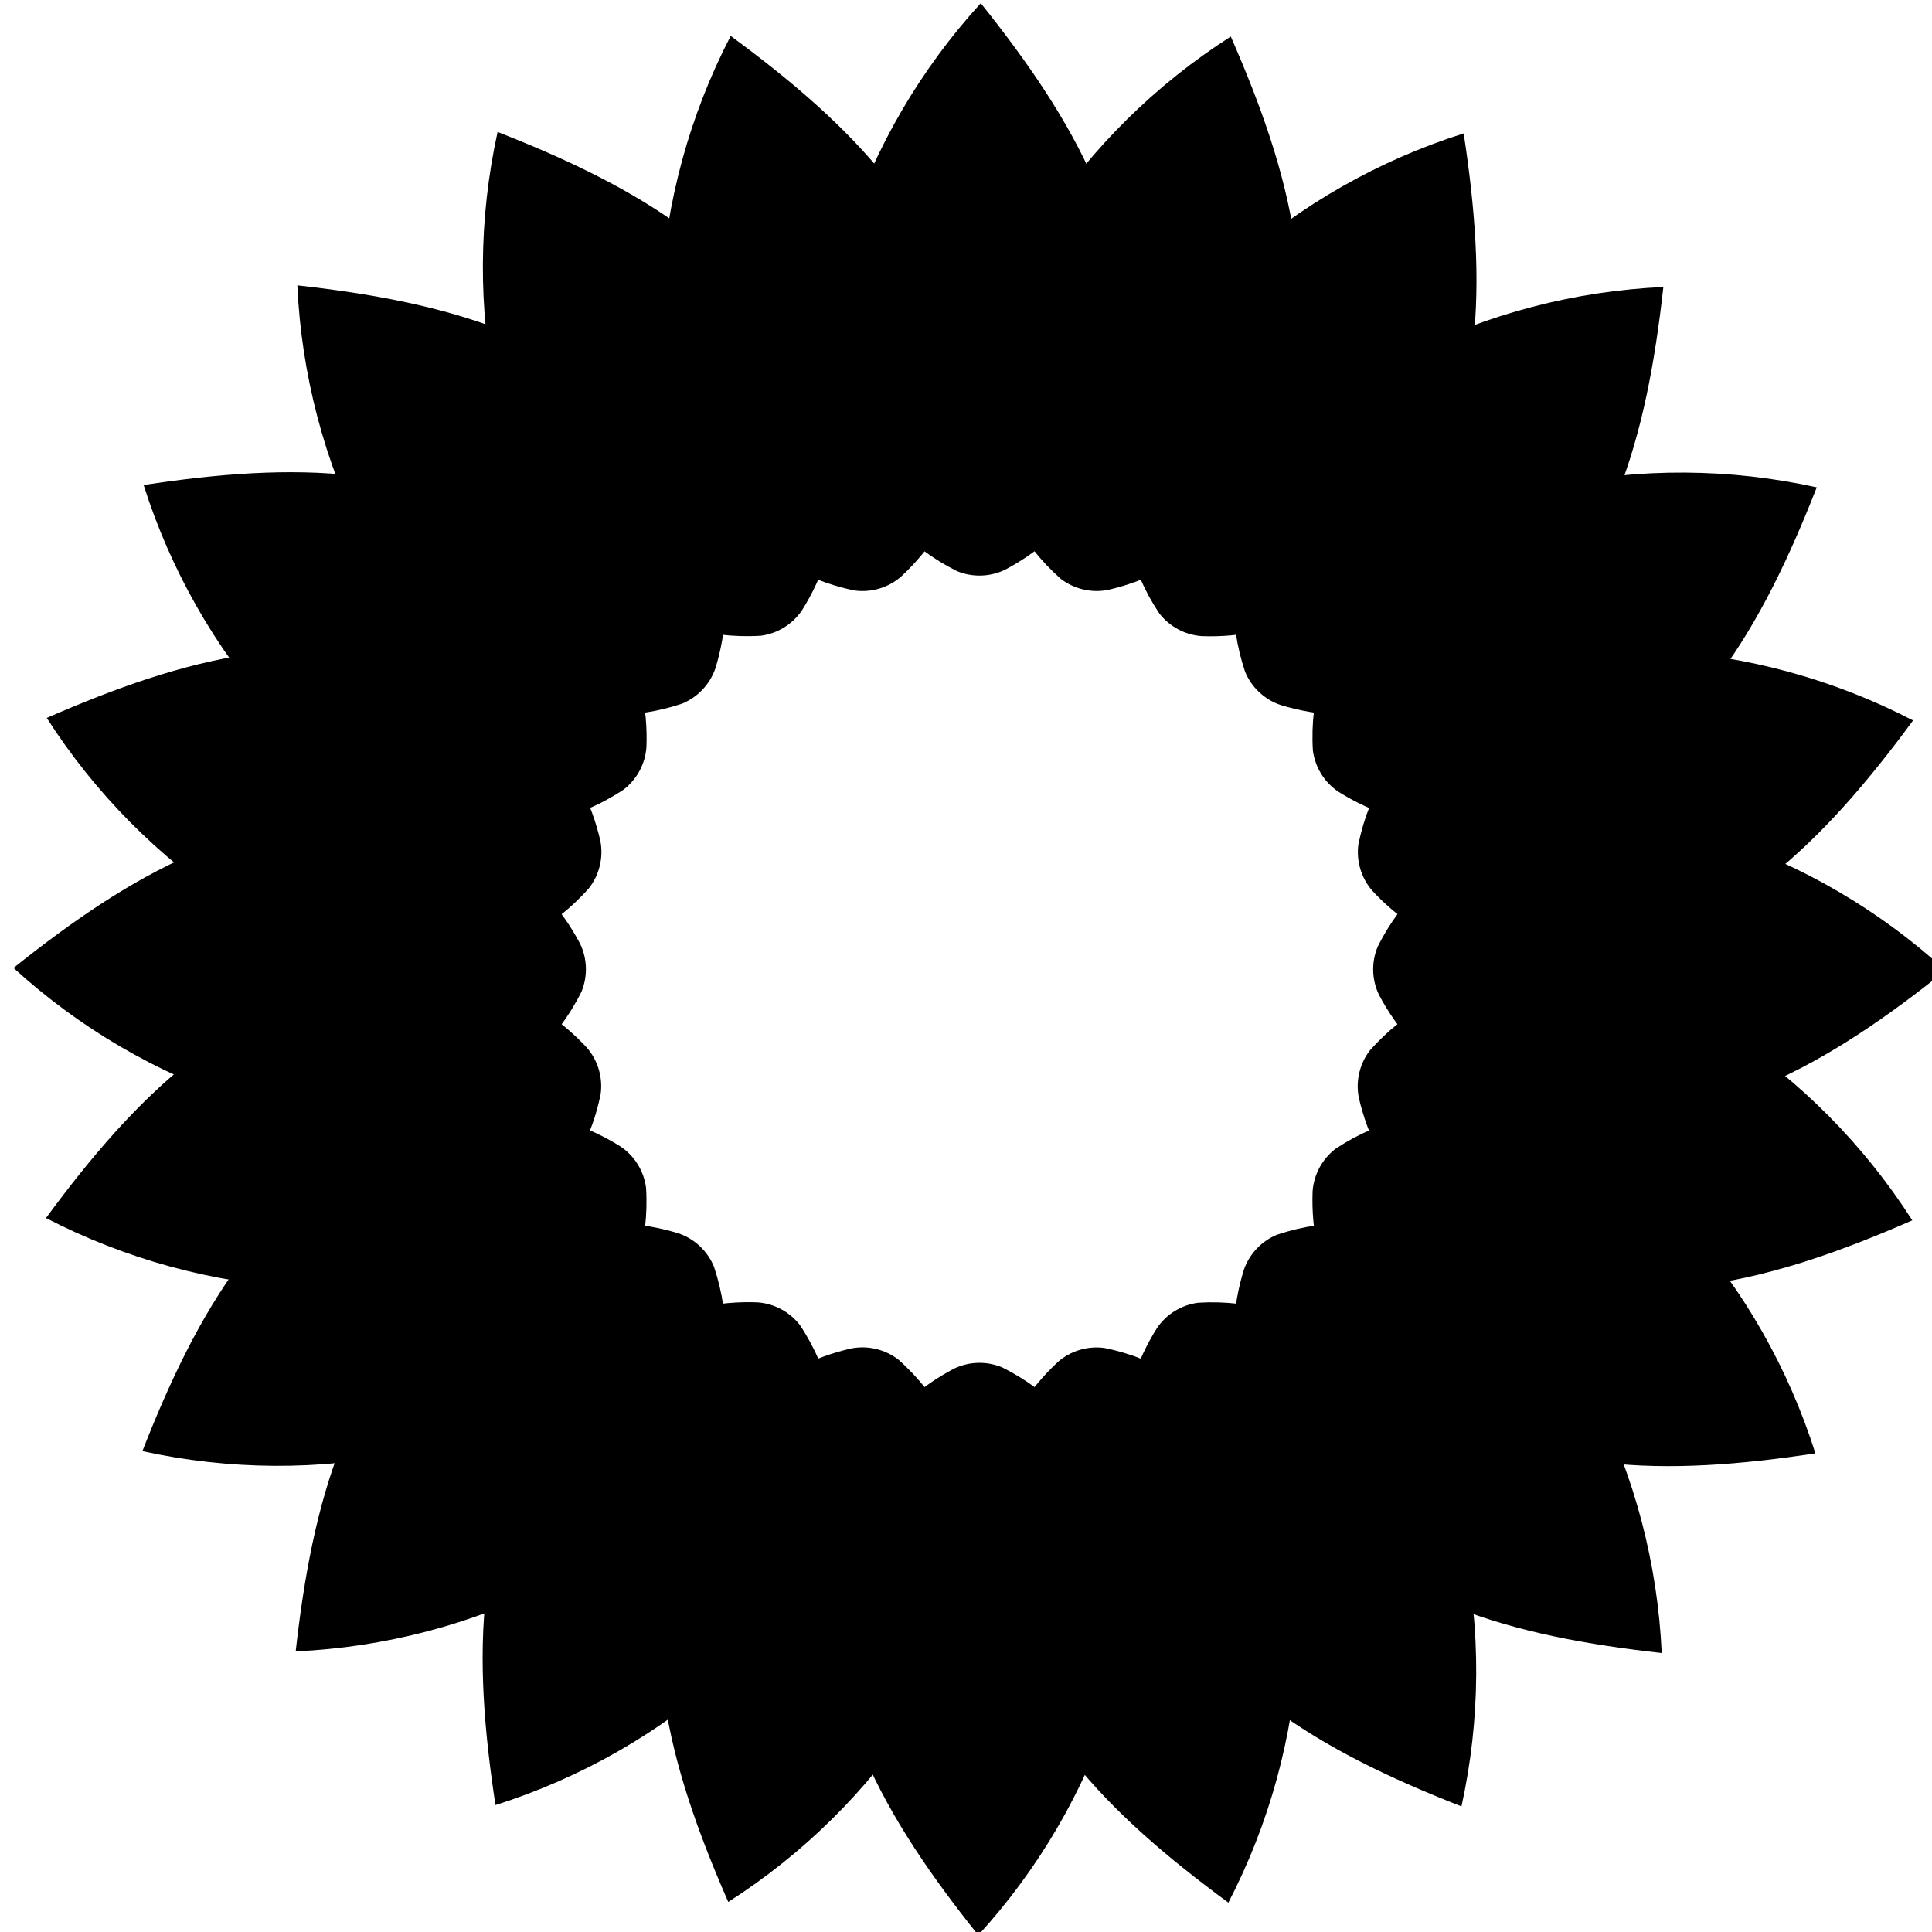
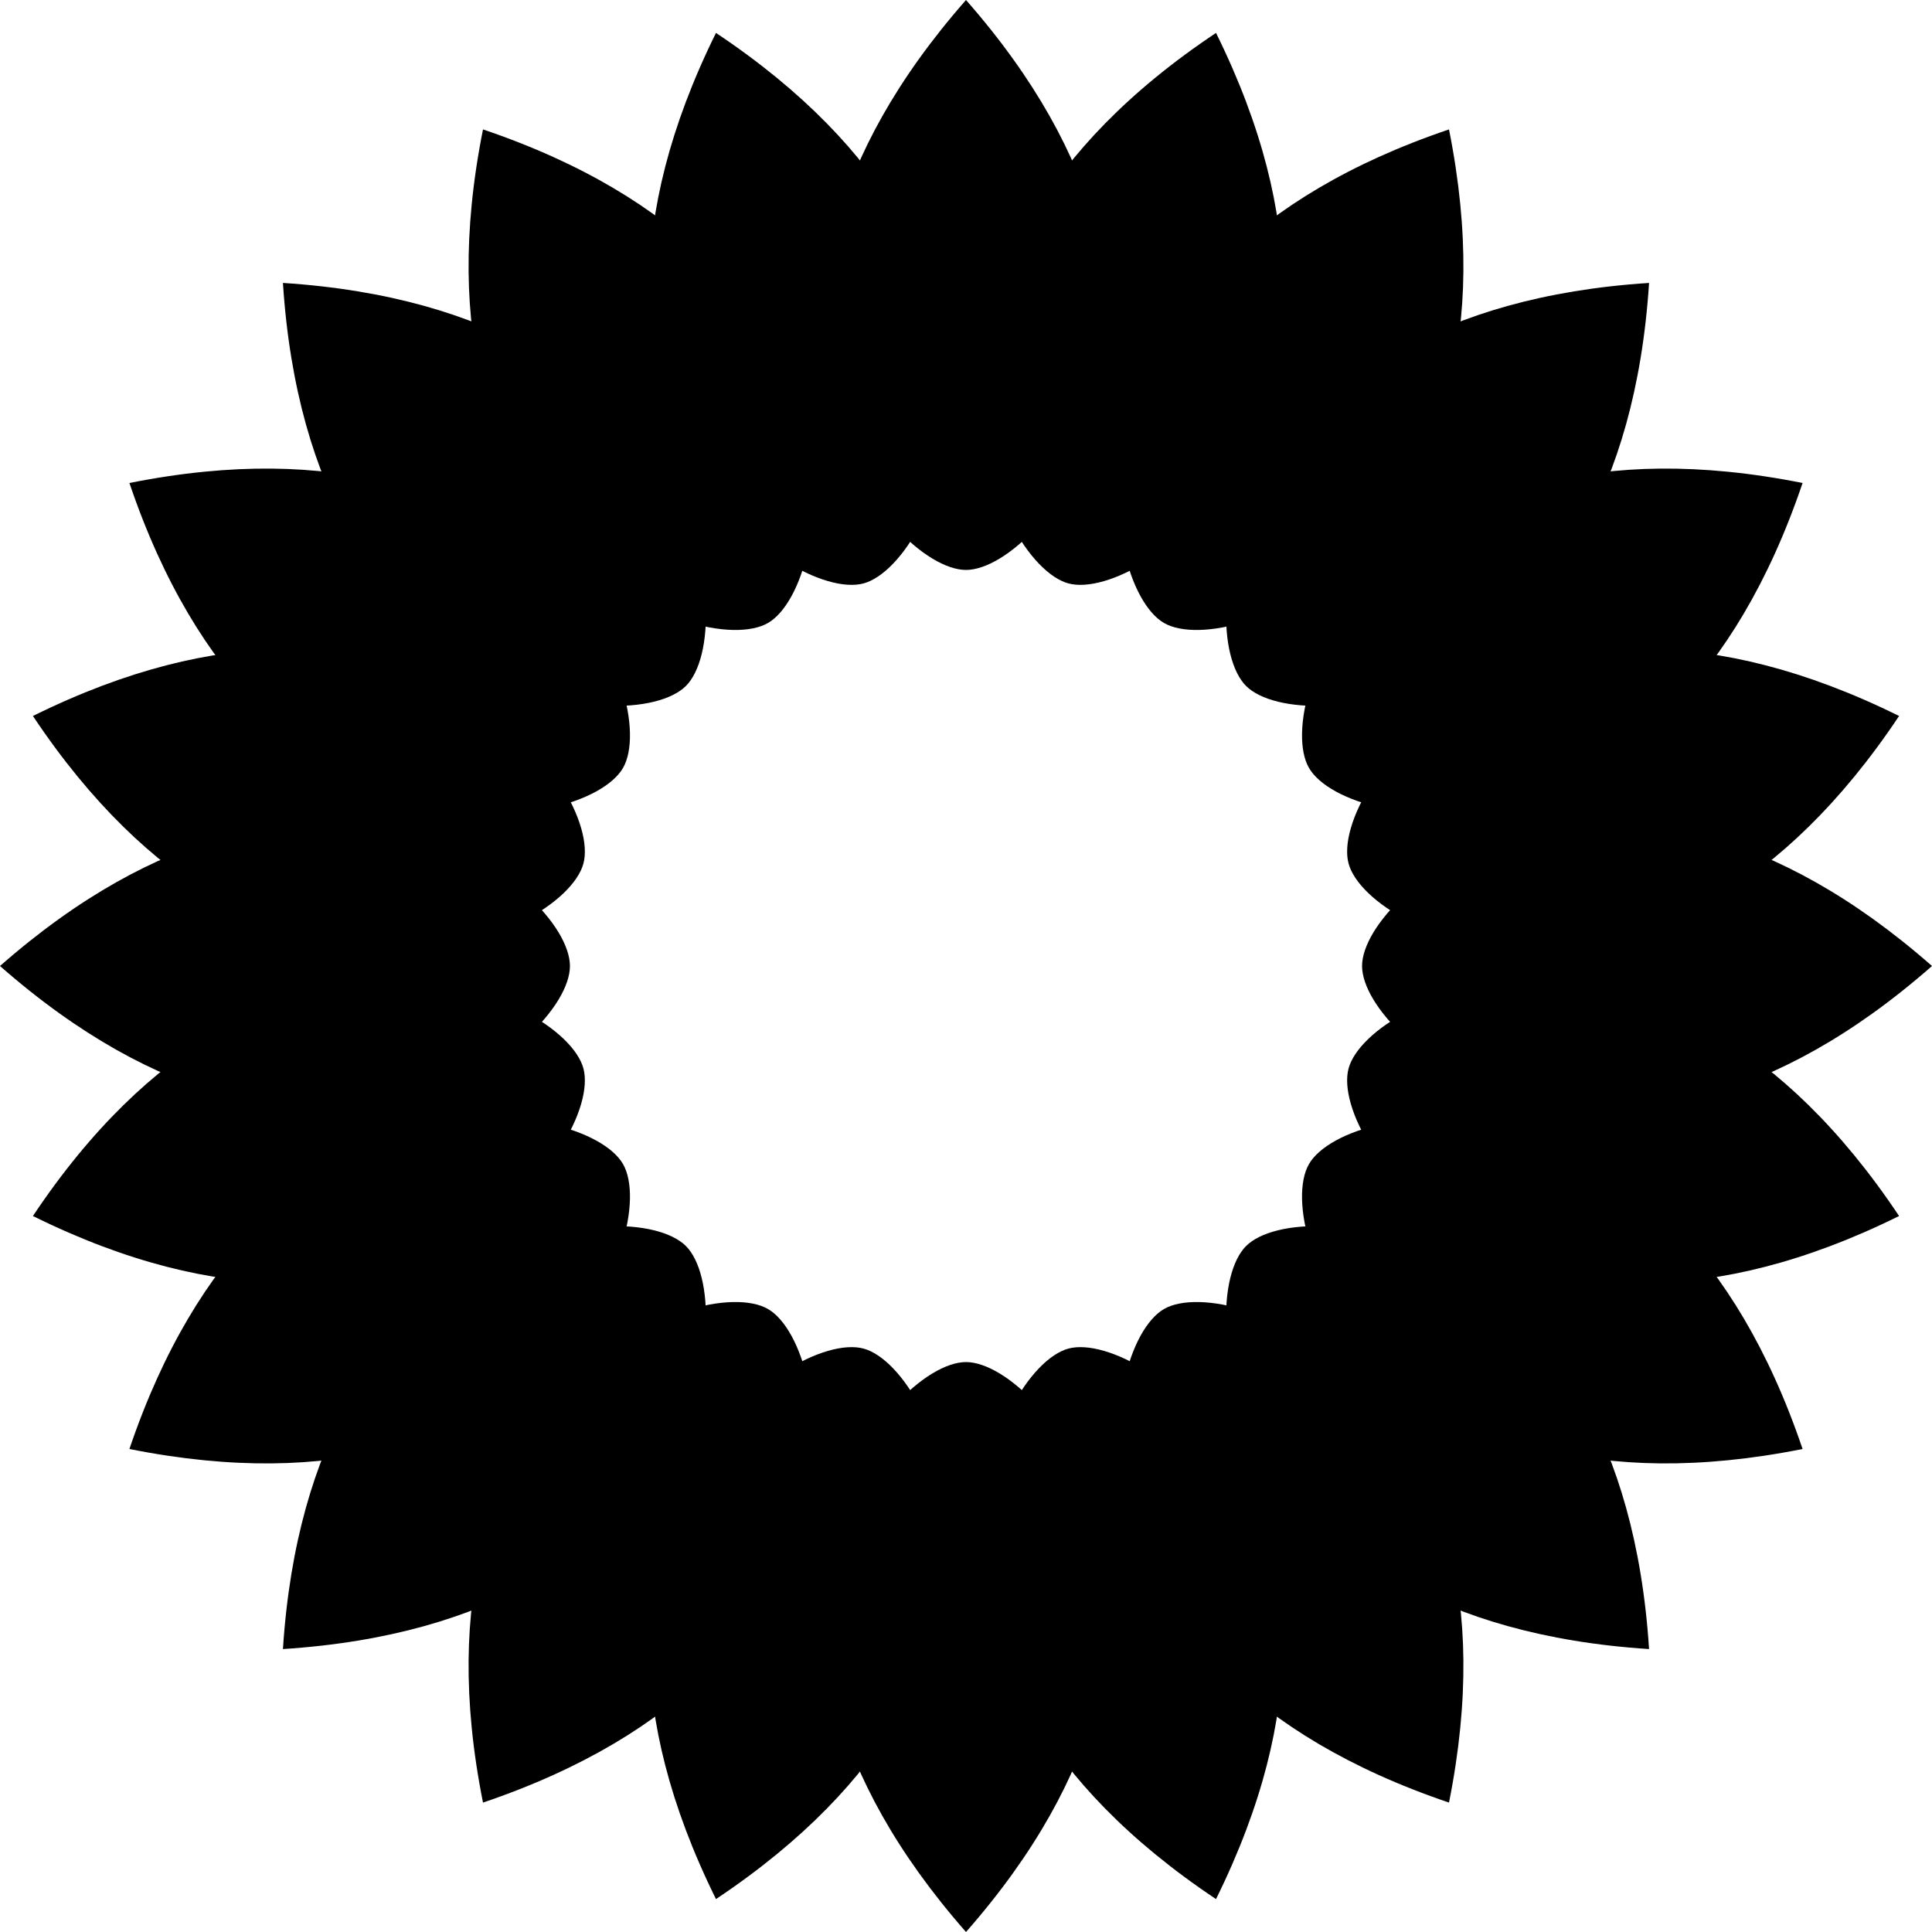
- <svg xmlns="http://www.w3.org/2000/svg" width="20" height="20" viewBox="0 0 20 20">
-   <path d="M6.842 3.007c-.06.797.161 1.59.627 2.241.339.446.83.754 1.379.865a.61.61 0 0 0 .48-.144 2.398 2.398 0 0 0 .73-2.18C9.806 2.274 8.813 1.29 7.564.372a6.53 6.53 0 0 0-.722 2.636Z" />
-   <path d="M5.136 4.1A3.407 3.407 0 0 0 6.32 6.102c.443.344.996.514 1.556.479a.61.61 0 0 0 .426-.263 2.398 2.398 0 0 0 .142-2.294c-.637-1.399-1.85-2.093-3.293-2.658A6.53 6.53 0 0 0 5.136 4.1Z" />
-   <path d="M3.77 5.597a3.406 3.406 0 0 0 1.664 1.627 2.304 2.304 0 0 0 1.627.06.61.61 0 0 0 .344-.363 2.398 2.398 0 0 0-.457-2.253C5.97 3.482 4.62 3.126 3.078 2.954c.042.92.278 1.82.692 2.643Z" />
-   <path d="M2.84 7.397a3.407 3.407 0 0 0 2.027 1.141 2.304 2.304 0 0 0 1.587-.363.61.61 0 0 0 .238-.442 2.398 2.398 0 0 0-1.025-2.058c-1.25-.893-2.648-.887-4.18-.654a6.53 6.53 0 0 0 1.352 2.376Z" />
-   <path d="M2.406 9.376c.66.451 1.458.656 2.254.578a2.304 2.304 0 0 0 1.439-.762.61.61 0 0 0 .116-.487 2.398 2.398 0 0 0-1.523-1.723c-1.44-.539-2.787-.171-4.208.45a6.53 6.53 0 0 0 1.922 1.944Z" />
-   <path d="M2.5 11.4a3.407 3.407 0 0 0 2.326-.025c.52-.212.943-.606 1.193-1.108a.61.61 0 0 0-.015-.5 2.398 2.398 0 0 0-1.916-1.27c-1.53-.149-2.737.555-3.948 1.523A6.528 6.528 0 0 0 2.5 11.4Z" />
-   <path d="M3.113 13.332c.798.06 1.59-.162 2.24-.627.447-.34.755-.83.865-1.38a.61.61 0 0 0-.143-.48 2.398 2.398 0 0 0-2.18-.73c-1.516.253-2.5 1.245-3.419 2.494.819.424 1.717.67 2.637.723Z" />
-   <path d="M4.207 15.038a3.407 3.407 0 0 0 2.003-1.185 2.31 2.31 0 0 0 .478-1.557.61.61 0 0 0-.262-.426 2.399 2.399 0 0 0-2.295-.142c-1.4.637-2.092 1.85-2.657 3.294a6.54 6.54 0 0 0 2.733.016Z" />
-   <path d="M5.704 16.403a3.407 3.407 0 0 0 1.627-1.663 2.304 2.304 0 0 0 .06-1.627.61.61 0 0 0-.363-.344 2.398 2.398 0 0 0-2.253.457c-1.186.977-1.542 2.328-1.714 3.869a6.53 6.53 0 0 0 2.643-.692Z" />
-   <path d="M7.504 17.334a3.407 3.407 0 0 0 1.141-2.028 2.304 2.304 0 0 0-.363-1.587.61.61 0 0 0-.44-.237 2.397 2.397 0 0 0-2.059 1.024c-.894 1.251-.887 2.648-.654 4.18a6.53 6.53 0 0 0 2.375-1.352Z" />
-   <path d="M9.483 17.768c.451-.66.656-1.459.578-2.254a2.304 2.304 0 0 0-.762-1.44.609.609 0 0 0-.487-.115 2.397 2.397 0 0 0-1.723 1.522c-.54 1.44-.172 2.788.45 4.208a6.53 6.53 0 0 0 1.944-1.921Z" />
-   <path d="M11.508 17.674a3.406 3.406 0 0 0-.025-2.327 2.304 2.304 0 0 0-1.109-1.192.61.61 0 0 0-.5.014 2.398 2.398 0 0 0-1.27 1.916c-.148 1.53.555 2.737 1.523 3.948a6.528 6.528 0 0 0 1.38-2.359Z" />
-   <path d="M13.438 17.06a3.406 3.406 0 0 0-.626-2.241 2.304 2.304 0 0 0-1.38-.865.61.61 0 0 0-.48.144 2.4 2.4 0 0 0-.73 2.18c.253 1.516 1.245 2.5 2.494 3.418a6.53 6.53 0 0 0 .723-2.636Z" />
-   <path d="M15.145 15.967a3.406 3.406 0 0 0-1.186-2.003 2.304 2.304 0 0 0-1.556-.478.61.61 0 0 0-.426.262 2.398 2.398 0 0 0-.142 2.295c.637 1.4 1.85 2.091 3.294 2.657a6.53 6.53 0 0 0 .016-2.733Z" />
-   <path d="M16.51 14.47a3.407 3.407 0 0 0-1.664-1.628 2.304 2.304 0 0 0-1.627-.06.61.61 0 0 0-.343.364 2.398 2.398 0 0 0 .456 2.252c.978 1.187 2.329 1.543 3.87 1.714a6.53 6.53 0 0 0-.692-2.642Z" />
-   <path d="M17.44 12.67a3.407 3.407 0 0 0-2.027-1.142 2.304 2.304 0 0 0-1.587.364.61.61 0 0 0-.238.44 2.399 2.399 0 0 0 1.025 2.059c1.251.893 2.648.887 4.18.654a6.53 6.53 0 0 0-1.352-2.375Z" />
-   <path d="M17.875 10.69a3.407 3.407 0 0 0-2.254-.578 2.304 2.304 0 0 0-1.44.762.61.61 0 0 0-.115.487 2.398 2.398 0 0 0 1.522 1.722c1.44.54 2.788.172 4.208-.45a6.53 6.53 0 0 0-1.921-1.943Z" />
-   <path d="M17.781 8.666a3.407 3.407 0 0 0-2.327.025A2.3 2.3 0 0 0 14.262 9.8a.609.609 0 0 0 .014.5 2.399 2.399 0 0 0 1.916 1.27c1.53.148 2.737-.555 3.948-1.524a6.53 6.53 0 0 0-2.359-1.38Z" />
-   <path d="M17.167 6.735a3.407 3.407 0 0 0-2.24.627c-.447.339-.754.83-.865 1.379a.61.61 0 0 0 .144.48 2.398 2.398 0 0 0 2.18.73c1.516-.252 2.5-1.245 3.418-2.493a6.53 6.53 0 0 0-2.637-.723Z" />
-   <path d="M16.073 5.029a3.407 3.407 0 0 0-2.002 1.185 2.304 2.304 0 0 0-.48 1.556.61.61 0 0 0 .264.426 2.398 2.398 0 0 0 2.295.142c1.4-.637 2.091-1.85 2.657-3.293a6.53 6.53 0 0 0-2.734-.016Z" />
-   <path d="M14.576 3.663a3.407 3.407 0 0 0-1.627 1.663 2.304 2.304 0 0 0-.06 1.628.61.61 0 0 0 .364.343 2.398 2.398 0 0 0 2.252-.457c1.187-.977 1.543-2.328 1.714-3.869a6.53 6.53 0 0 0-2.643.692Z" />
-   <path d="M12.777 2.732a3.407 3.407 0 0 0-1.142 2.028 2.3 2.3 0 0 0 .364 1.587.61.61 0 0 0 .44.238 2.399 2.399 0 0 0 2.058-1.024c.894-1.25.888-2.648.655-4.18a6.53 6.53 0 0 0-2.375 1.351Z" />
-   <path d="M10.797 2.299a3.407 3.407 0 0 0-.578 2.254c.07.556.342 1.068.762 1.439a.61.61 0 0 0 .487.115 2.398 2.398 0 0 0 1.723-1.522c.54-1.44.172-2.787-.45-4.207a6.529 6.529 0 0 0-1.944 1.92Z" />
-   <path d="M8.772 2.392a3.407 3.407 0 0 0 .026 2.327c.212.52.606.943 1.108 1.193a.61.61 0 0 0 .5-.015 2.398 2.398 0 0 0 1.27-1.916c.15-1.53-.555-2.737-1.523-3.948a6.53 6.53 0 0 0-1.38 2.36Z" />
+ <svg xmlns="http://www.w3.org/2000/svg" xmlns:xlink="http://www.w3.org/1999/xlink" width="20" height="20" viewBox="0 0 20 20">
+   <g transform="translate(10 10)">
+     <g id="b">
+       <path id="a" d="M0 10c-2.9-3.3-.8-5.9 0-5.9S2.9 6.7 0 10z" />
+       <use xlink:href="#a" transform="rotate(15)" />
+       <use xlink:href="#a" transform="rotate(30)" />
+       <use xlink:href="#a" transform="rotate(45)" />
+       <use xlink:href="#a" transform="rotate(60)" />
+       <use xlink:href="#a" transform="rotate(75)" />
+     </g>
+     <use xlink:href="#b" transform="rotate(90)" />
+     <use xlink:href="#b" transform="rotate(180)" />
+     <use xlink:href="#b" transform="rotate(270)" />
+   </g>
</svg>
